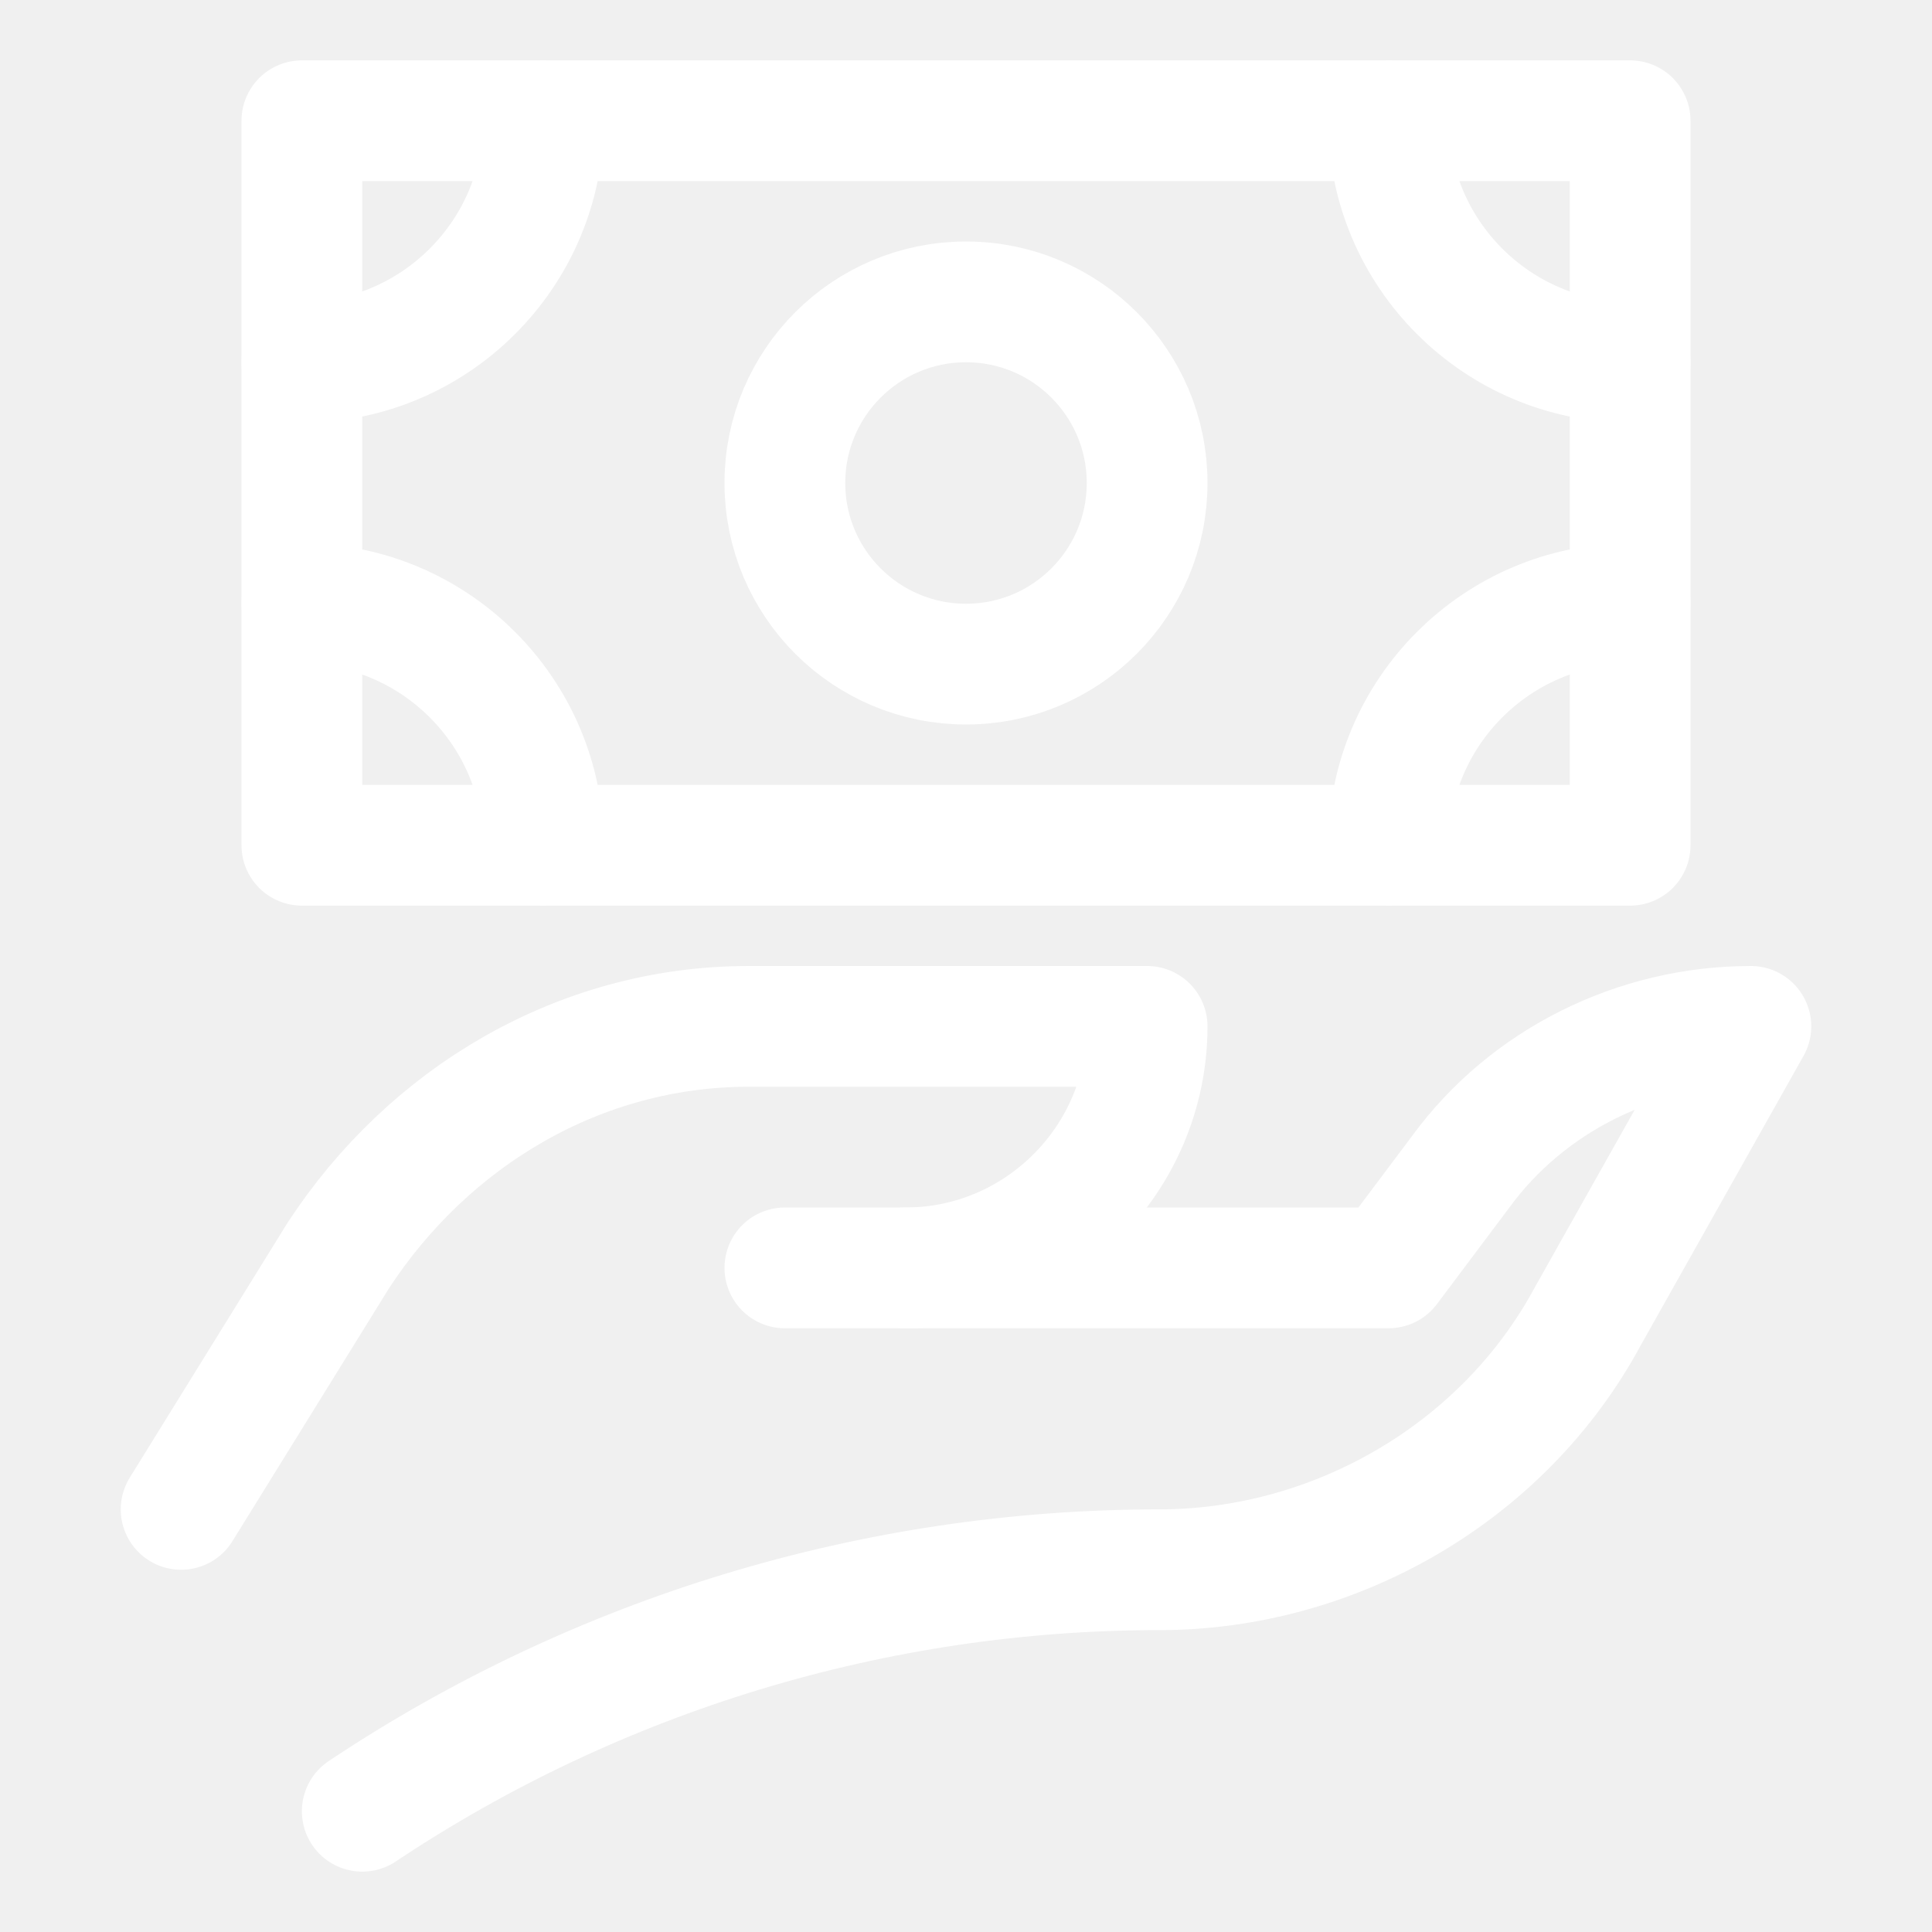
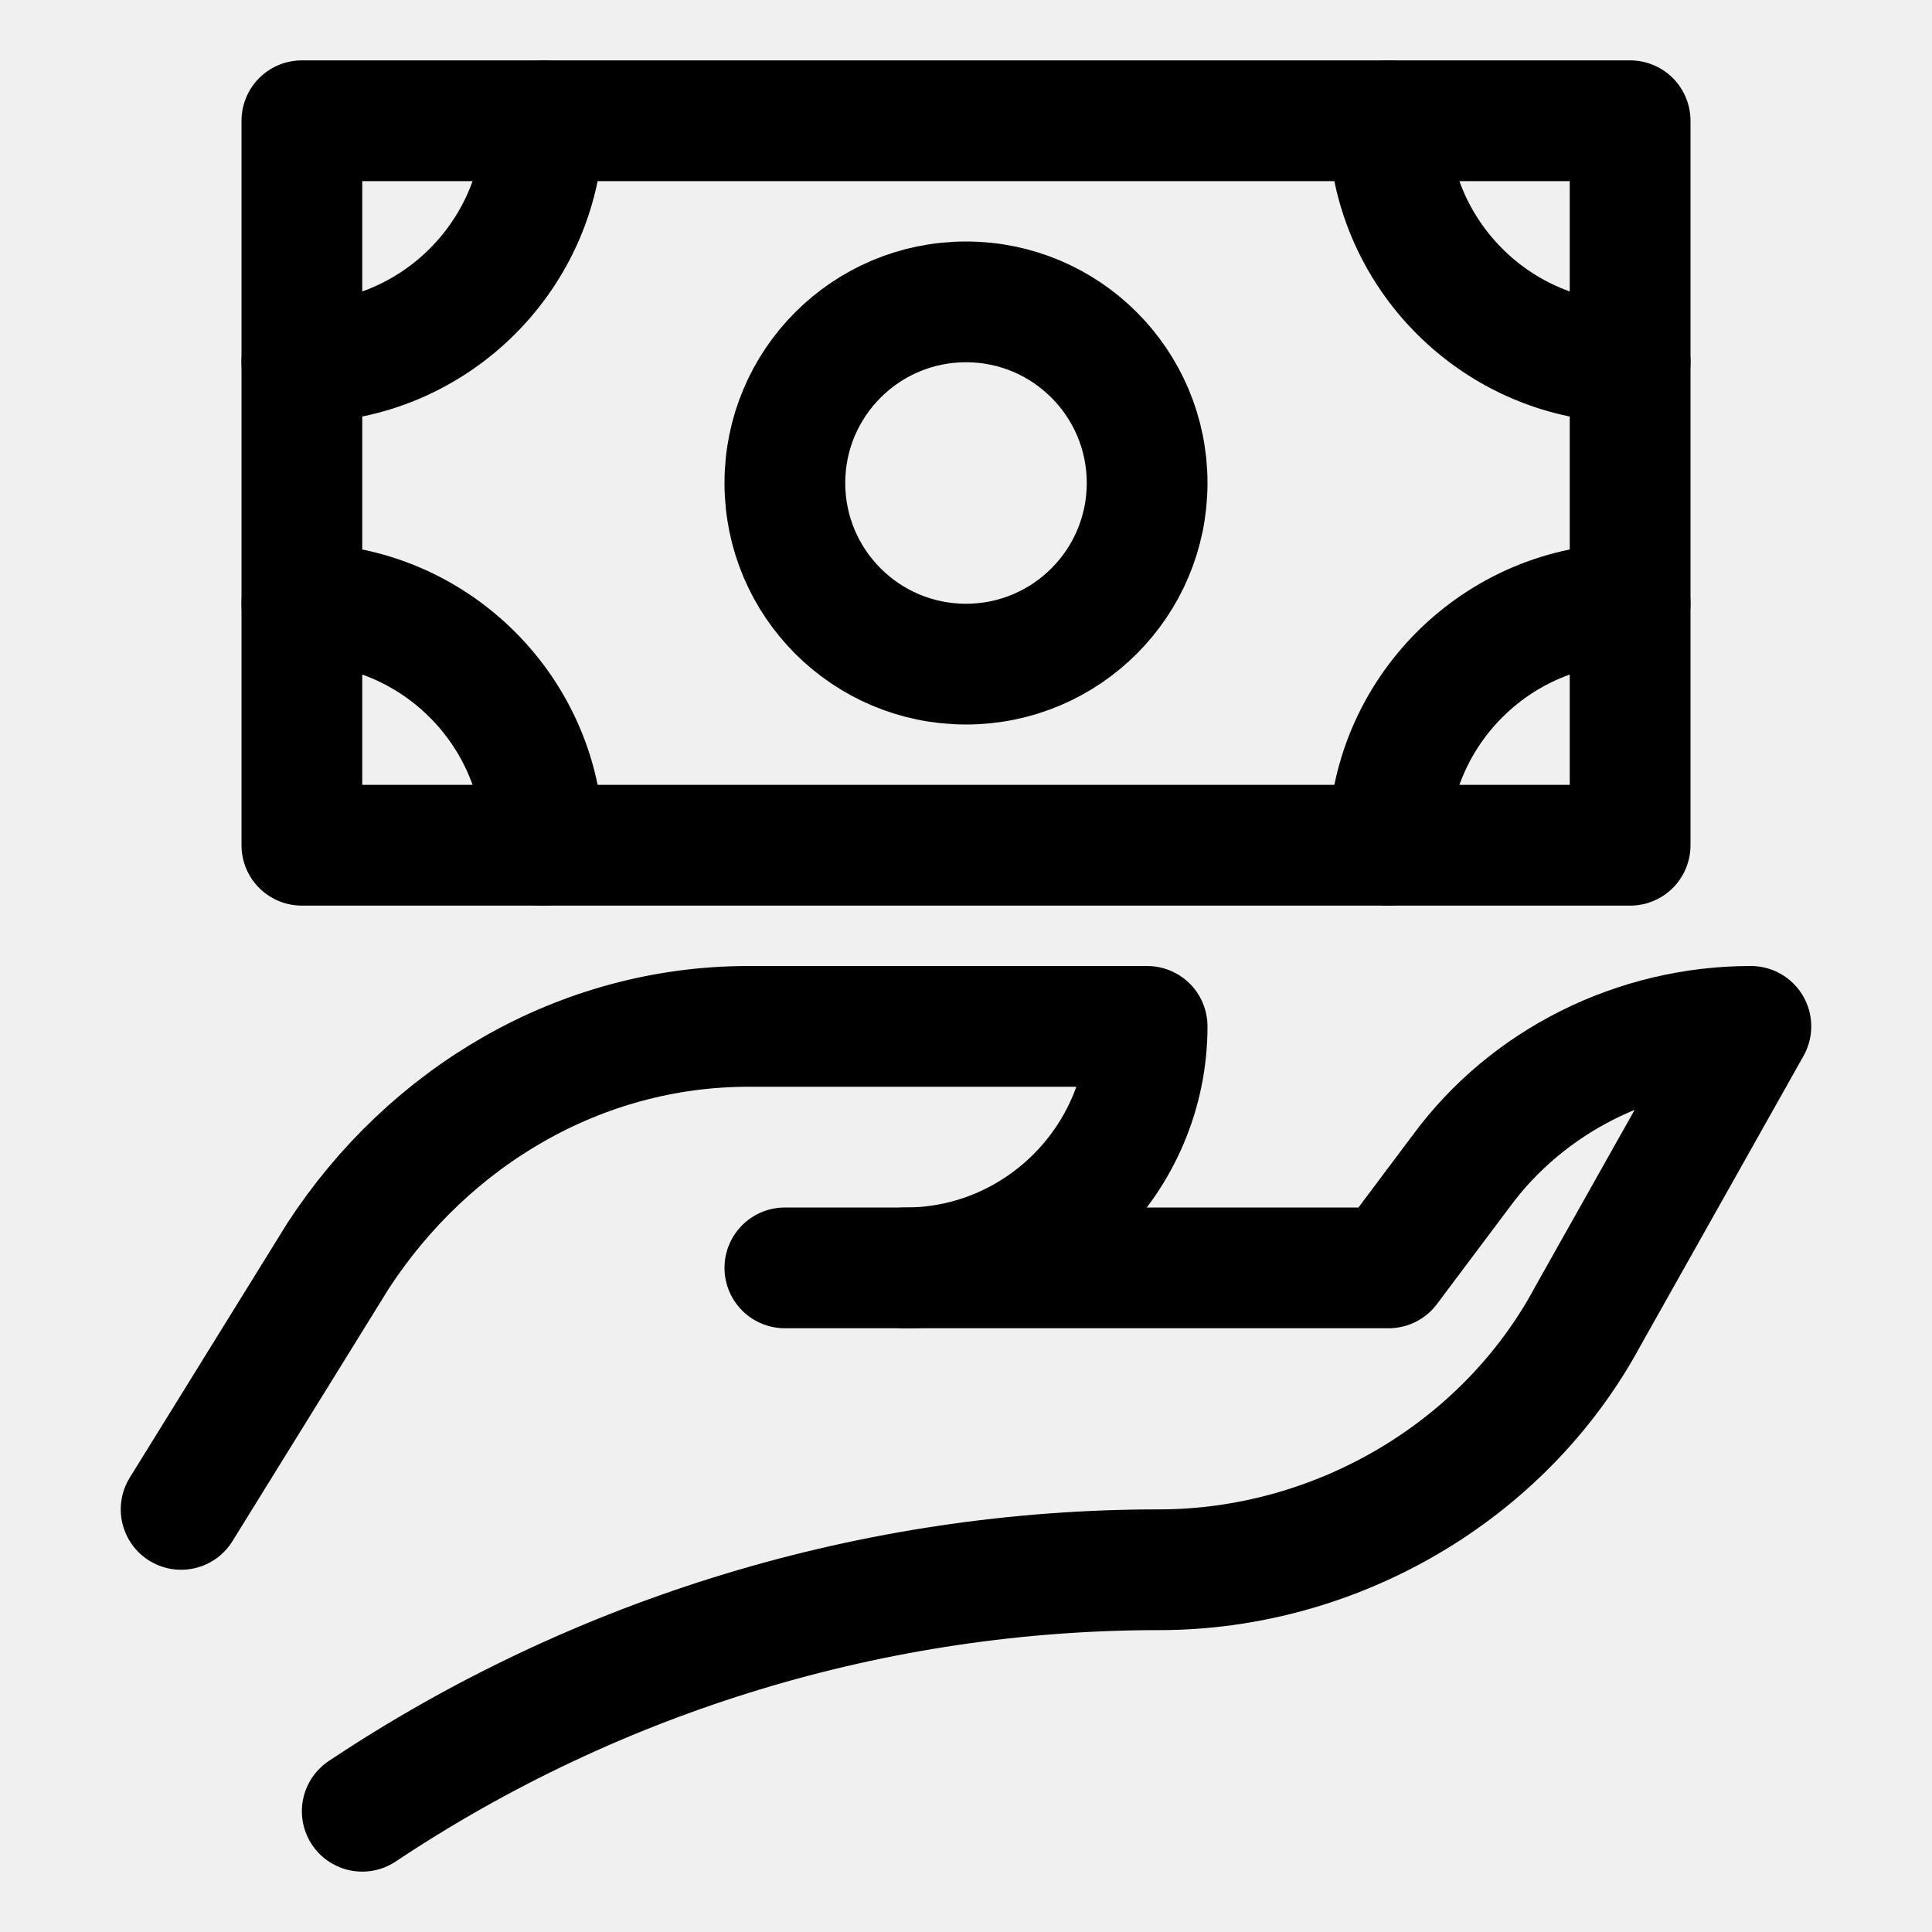
- <svg xmlns="http://www.w3.org/2000/svg" version="1.1" id="Icons" viewBox="0 0 32 32" xml:space="preserve">
-   <style type="text/css">
- 		.st0 {
- 			fill: none;
- 			stroke: #fff;
- 			stroke-width: 2;
- 			stroke-linecap: round;
- 			stroke-linejoin: round;
- 			stroke-miterlimit: 10;
- 		}
- 	</style>
-   <path class="st0" d="M3,25l2.6-4.2c1.5-2.3,4-3.8,6.8-3.8H19v0c0,2.2-1.8,4-4,4h-2" />
-   <path class="st0" d="M15,21h8l1.2-1.6c1.1-1.5,2.9-2.4,4.8-2.4h0l-2.7,4.8c-1.4,2.6-4.2,4.2-7.1,4.2h0c-4.7,0-9.3,1.4-13.2,4l0,0" />
-   <rect x="5" y="2" class="st0" width="22" height="12" />
-   <path class="st0" d="M27,6c-2.2,0-4-1.8-4-4" />
-   <path class="st0" d="M5,10c2.2,0,4,1.8,4,4" />
-   <circle class="st0" cx="16" cy="8" r="3" />
-   <path class="st0" d="M9,2c0,2.2-1.8,4-4,4" />
-   <path class="st0" d="M27,10c-2.2,0-4,1.8-4,4" />
+ <svg xmlns="http://www.w3.org/2000/svg" viewBox="0 0 32 32" fill="none">
+   <path d="M3,25l2.6-4.2c1.5-2.3,4-3.8,6.8-3.8H19v0c0,2.2-1.8,4-4,4h-2" stroke="currentColor" stroke-width="2" stroke-linecap="round" stroke-linejoin="round" />
+   <path d="M15,21h8l1.2-1.6c1.1-1.5,2.9-2.4,4.8-2.4h0l-2.7,4.8c-1.4,2.6-4.2,4.2-7.1,4.2h0c-4.7,0-9.3,1.4-13.2,4l0,0" stroke="currentColor" stroke-width="2" stroke-linecap="round" stroke-linejoin="round" />
+   <rect x="5" y="2" width="22" height="12" stroke="currentColor" stroke-width="2" stroke-linecap="round" stroke-linejoin="round" />
+   <path d="M27,6c-2.2,0-4-1.8-4-4" stroke="currentColor" stroke-width="2" stroke-linecap="round" stroke-linejoin="round" />
+   <path d="M5,10c2.2,0,4,1.8,4,4" stroke="currentColor" stroke-width="2" stroke-linecap="round" stroke-linejoin="round" />
+   <circle cx="16" cy="8" r="3" stroke="currentColor" stroke-width="2" stroke-linecap="round" stroke-linejoin="round" />
+   <path d="M9,2c0,2.2-1.8,4-4,4" stroke="currentColor" stroke-width="2" stroke-linecap="round" stroke-linejoin="round" />
+   <path d="M27,10c-2.2,0-4,1.8-4,4" stroke="currentColor" stroke-width="2" stroke-linecap="round" stroke-linejoin="round" />
</svg>
